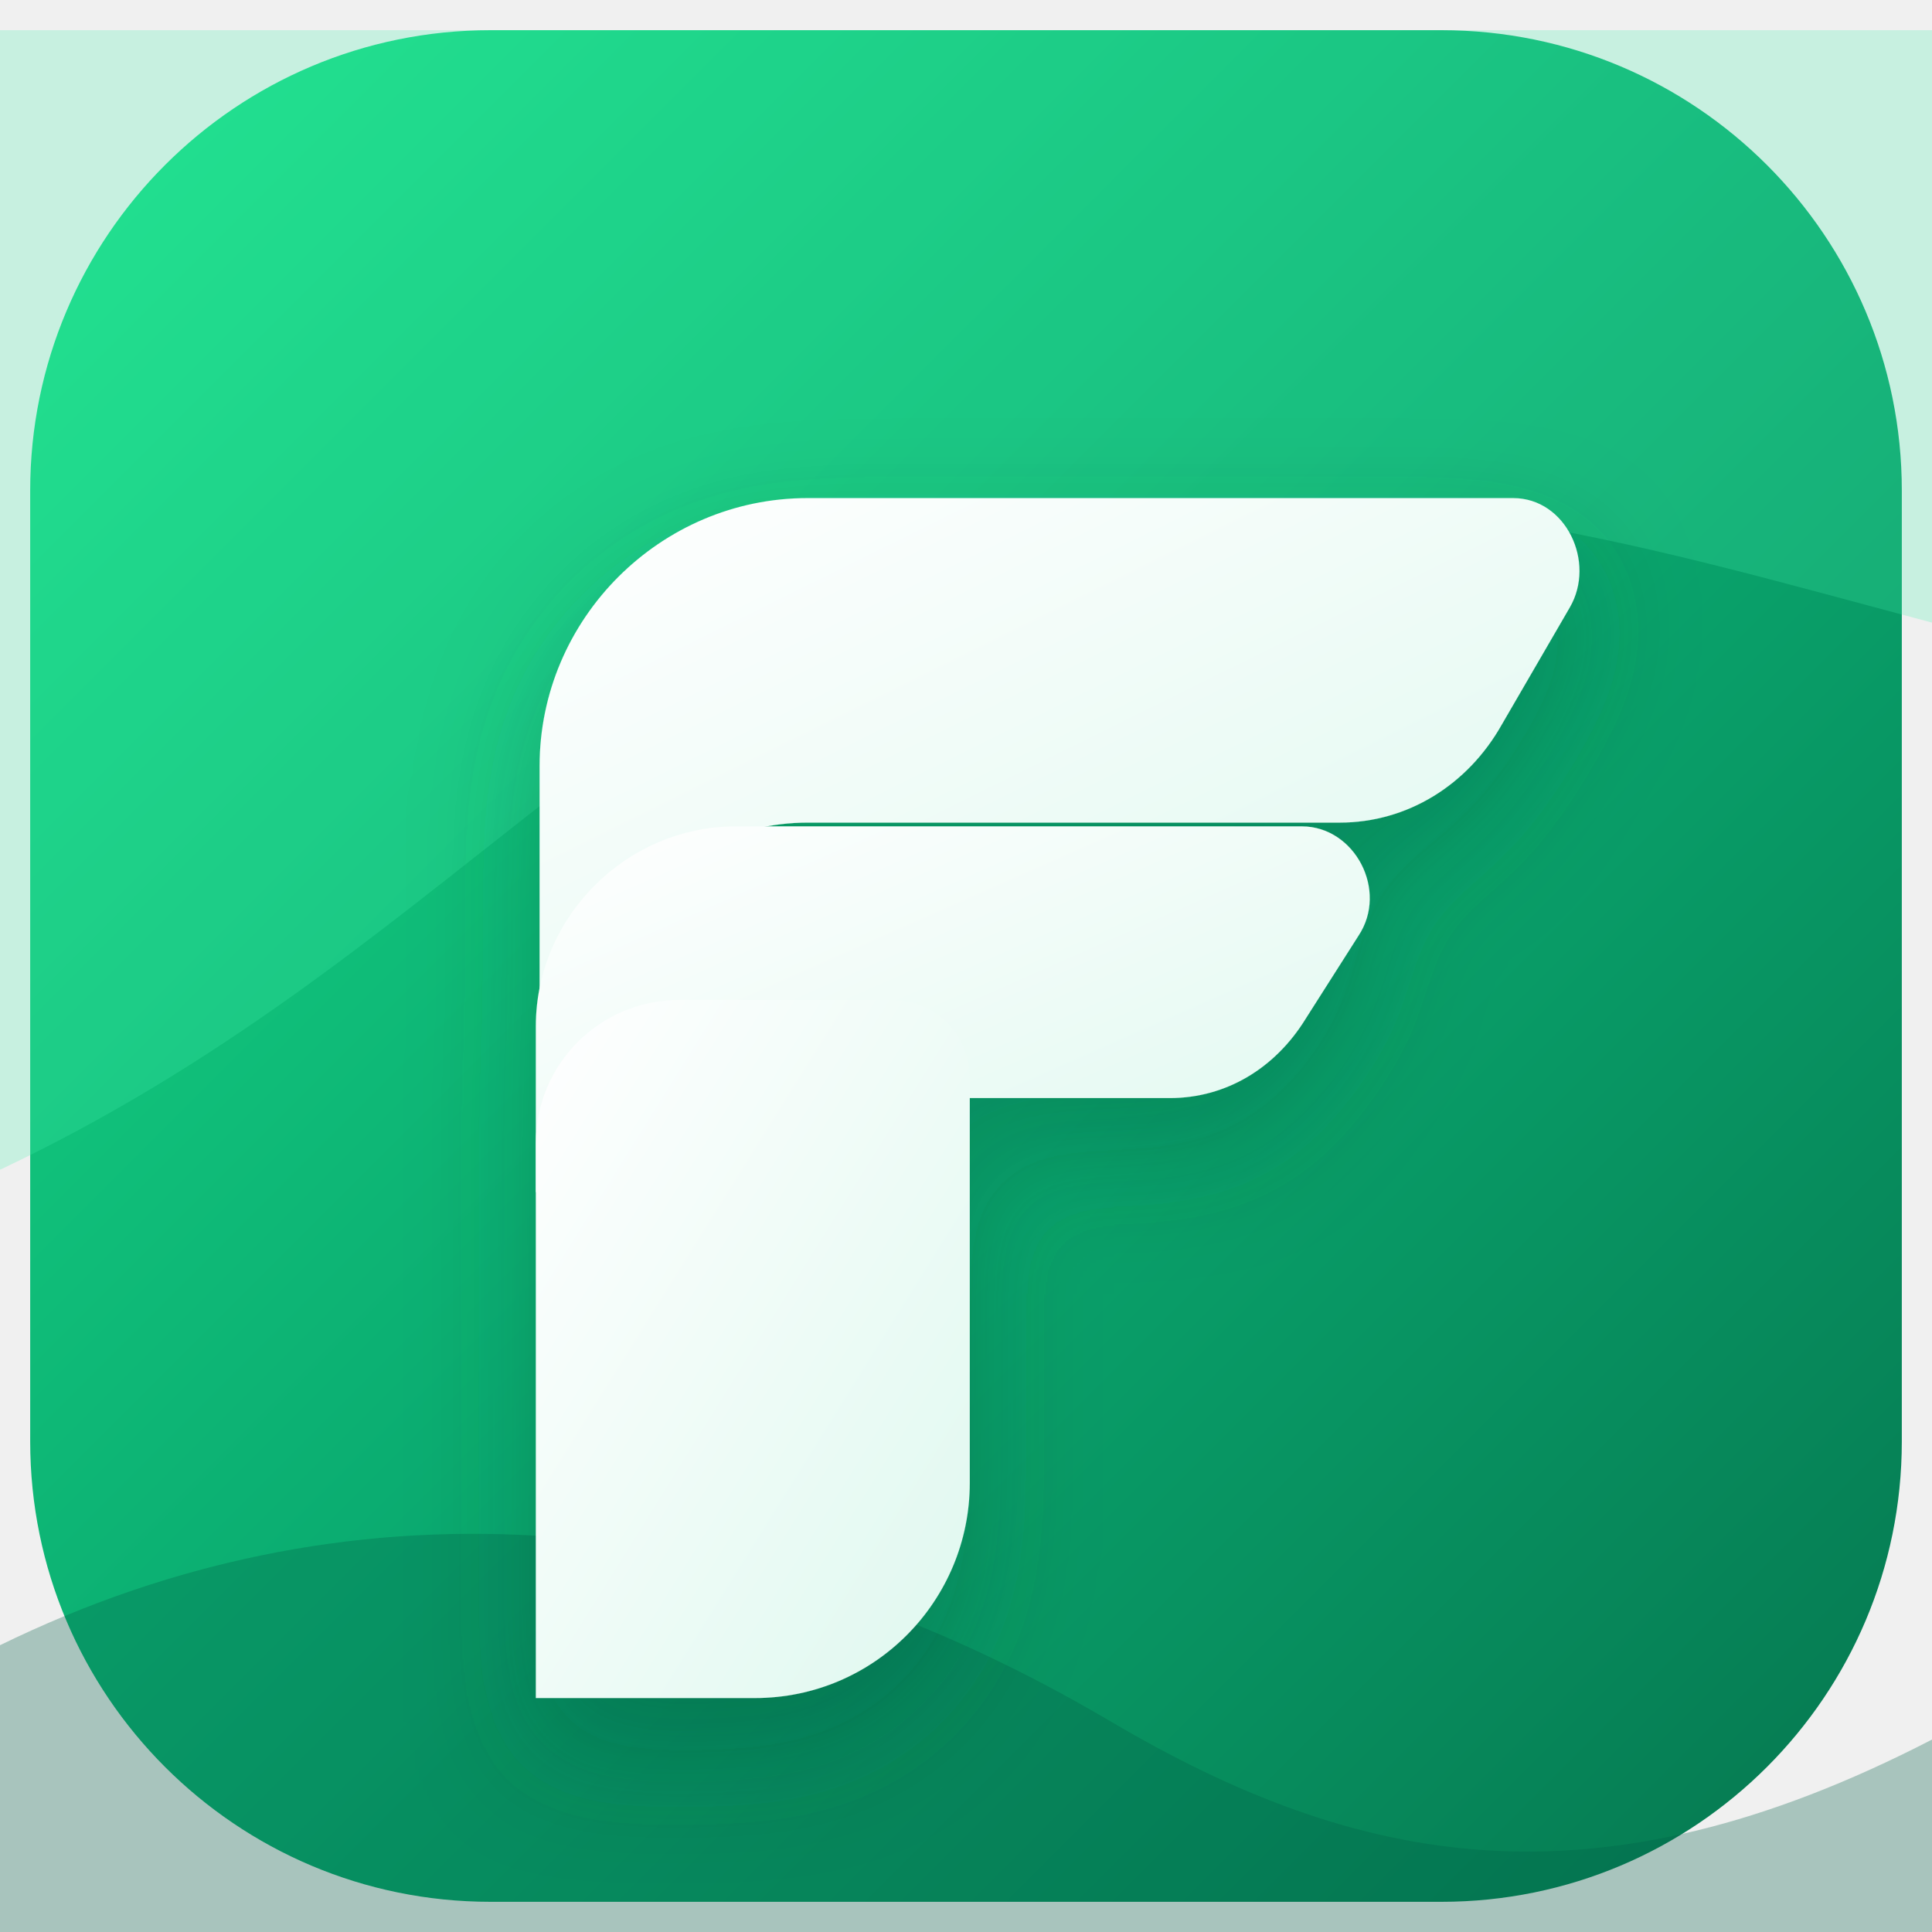
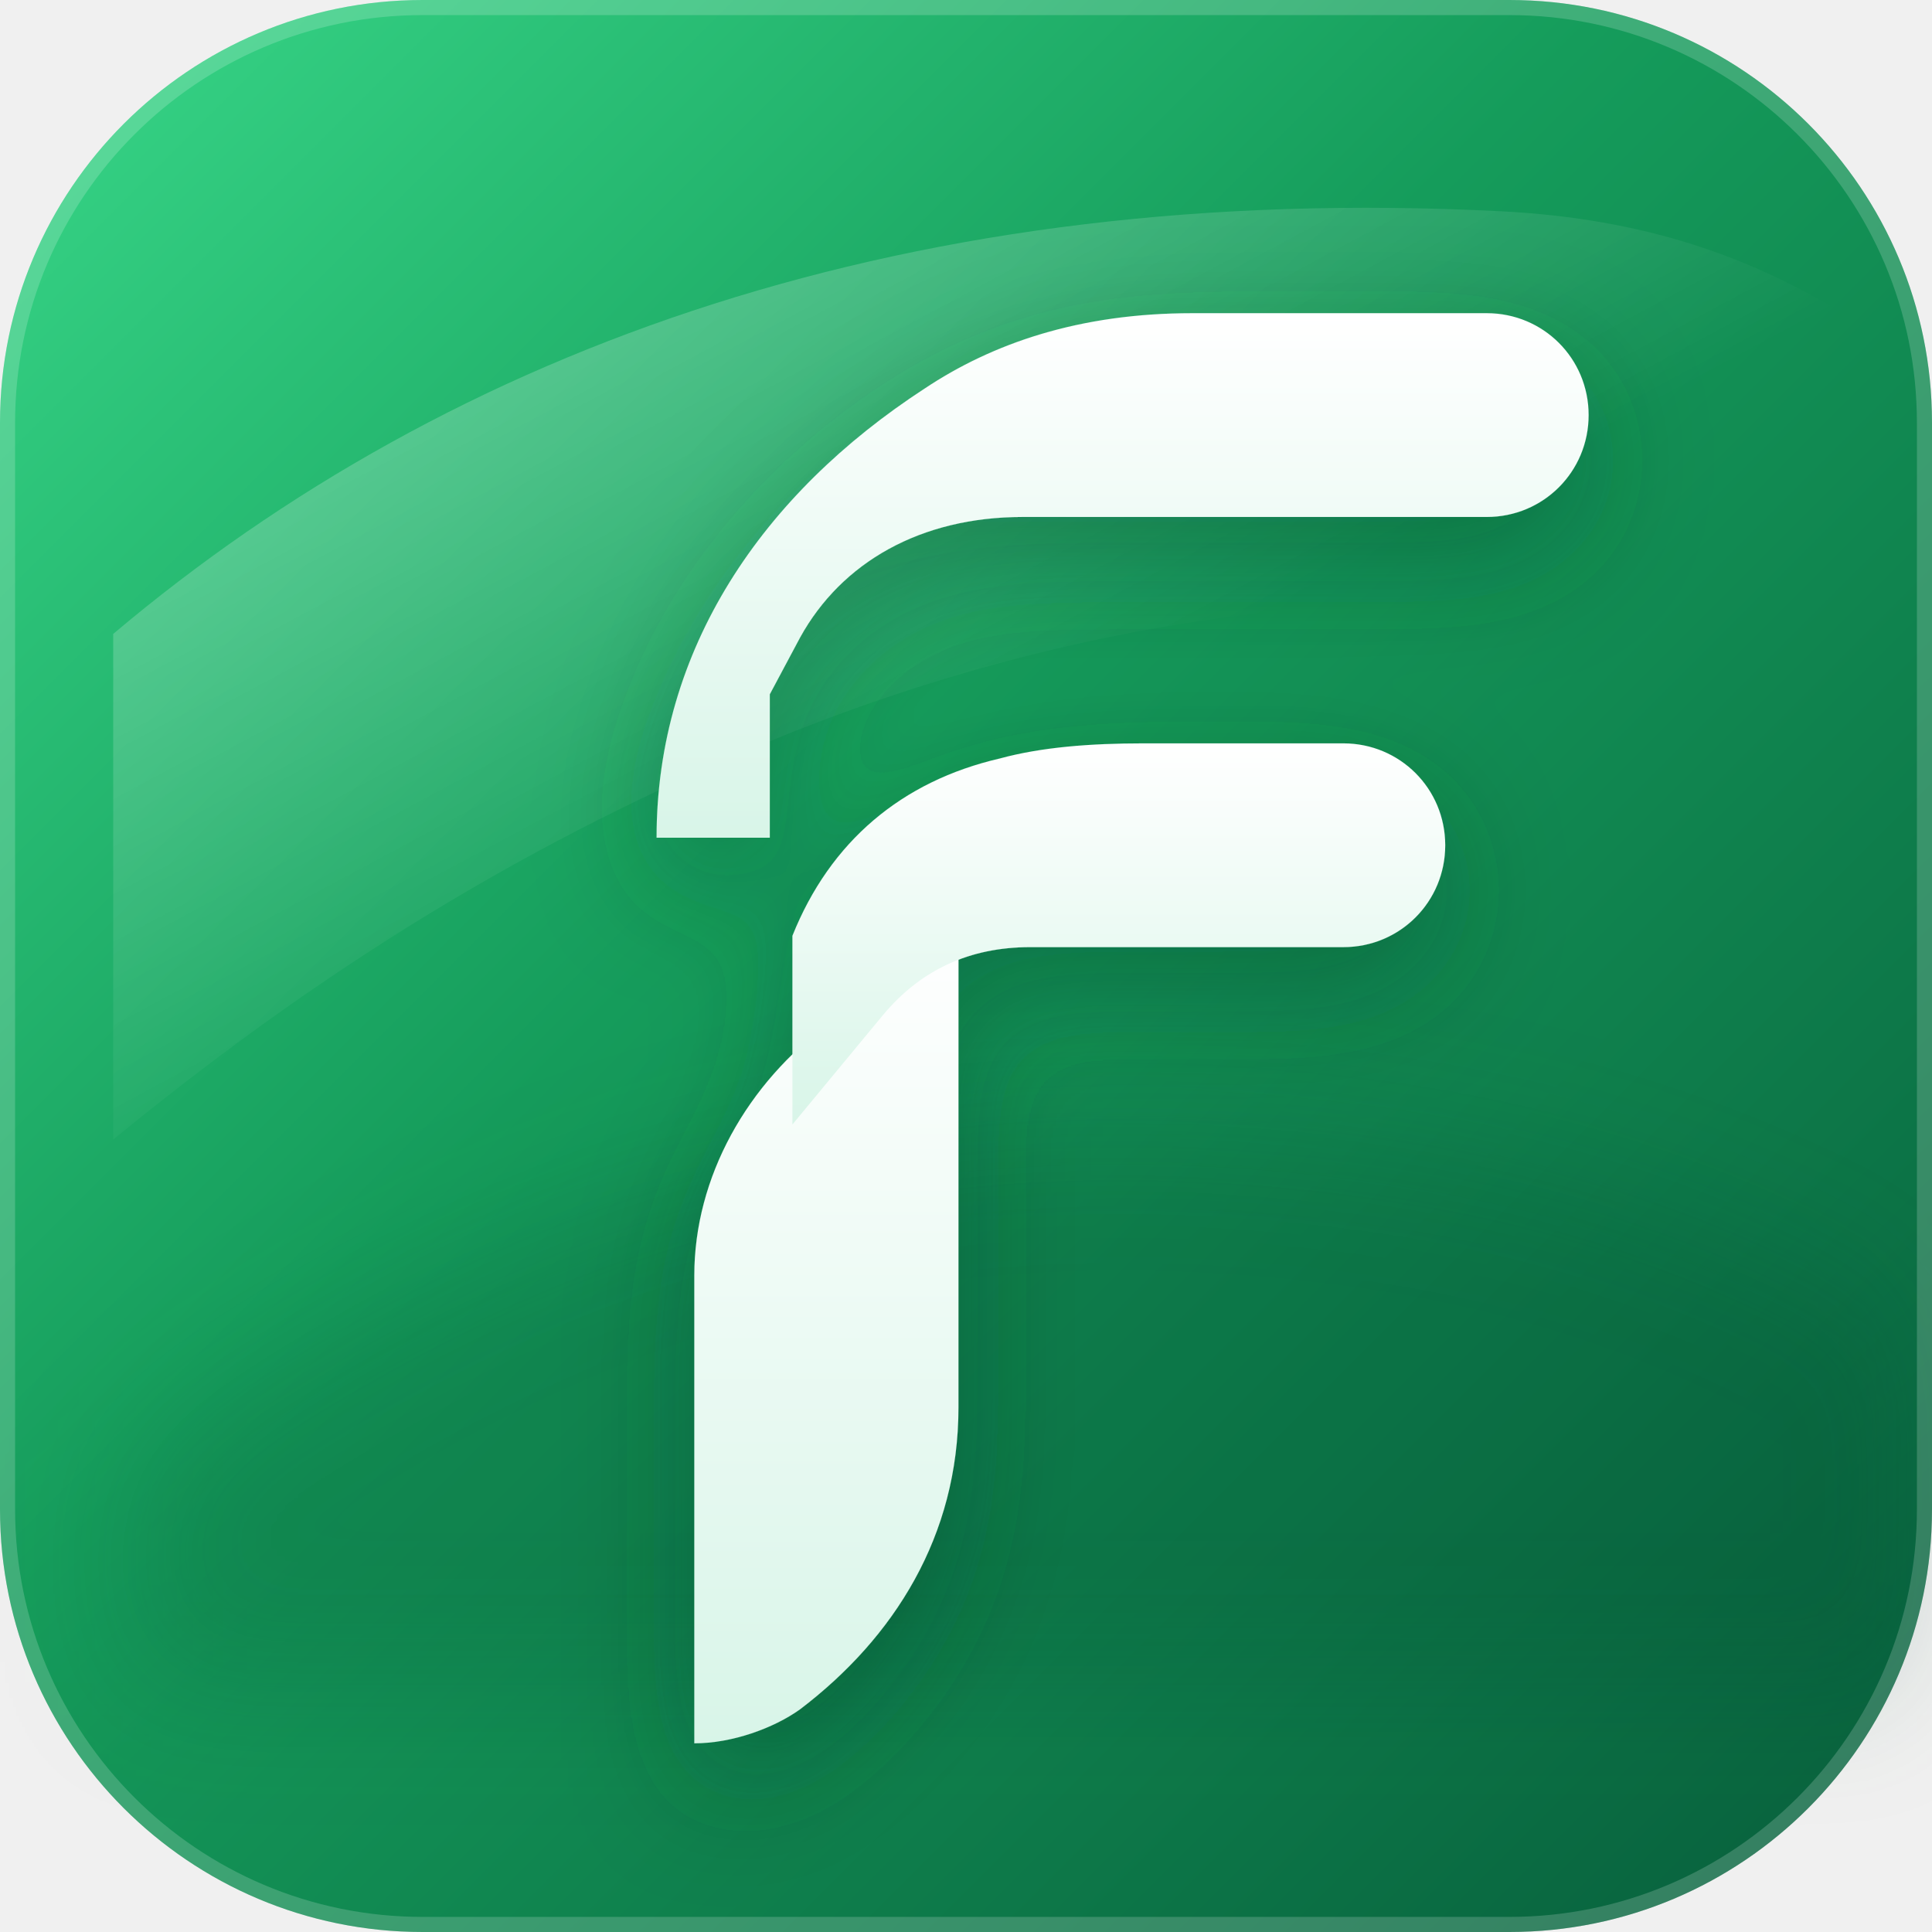
<svg xmlns="http://www.w3.org/2000/svg" viewBox="0 0 512 512" role="img" aria-label="FINANZZI">
  <defs>
-     <linearGradient id="g" x1="0" y1="0" x2="1" y2="1">
-       <stop offset="0" stop-color="#19e18a" />
-       <stop offset="0.52" stop-color="#0aa96f" />
-       <stop offset="1" stop-color="#05764f" />
+     <linearGradient id="bg" x1="0" y1="0" x2="1" y2="1">
+       <stop offset="0" stop-color="#39d889" />
+       <stop offset="0.42" stop-color="#159c5b" />
+       <stop offset="1" stop-color="#075d3b" />
    </linearGradient>
-     <linearGradient id="r" x1="0" y1="0" x2="1" y2="1">
+     <linearGradient id="shine" x1="0" y1="0" x2="1" y2="1">
+       <stop offset="0" stop-color="#fff" stop-opacity=".34" />
+       <stop offset=".55" stop-color="#fff" stop-opacity="0" />
+     </linearGradient>
+     <linearGradient id="mark" x1="0" y1="0" x2="0" y2="1">
      <stop offset="0" stop-color="#ffffff" />
-       <stop offset="1" stop-color="#dff8ef" />
+       <stop offset="1" stop-color="#d8f5e8" />
    </linearGradient>
-     <filter id="s" x="-30%" y="-30%" width="160%" height="160%">
-       <feDropShadow dx="0" dy="14" stdDeviation="16" flood-color="#004936" flood-opacity=".28" />
+     <filter id="shadow" x="-30%" y="-30%" width="160%" height="160%">
+       <feDropShadow dx="0" dy="12" stdDeviation="16" flood-color="#063d28" flood-opacity=".34" />
+     </filter>
+     <filter id="soft" x="-30%" y="-30%" width="160%" height="160%">
+       <feGaussianBlur stdDeviation="18" />
    </filter>
  </defs>
-   <rect x="8" y="8" width="496" height="496" rx="122" fill="url(#g)" />
-   <path d="M0 310C116 255 167 170 272 142c85-22 161 2 240 23V8H0Z" fill="#43f0ac" opacity=".24" />
-   <path d="M0 512v-76c90-44 192-40 294 20 66 39 129 51 218 5v51Z" fill="#005e45" opacity=".3" />
-   <g filter="url(#s)" fill="url(#r)">
-     <path d="M143 203c0-39 32-71 71-71h187c14 0 22 17 15 29l-18 31c-9 16-25 26-43 26H214c-19 0-36 9-49 24l-22 25Z" />
-     <path d="M142 272c0-29 24-53 53-53h150c14 0 23 17 15 29l-14 22c-8 13-21 21-36 21H195c-20 0-38 9-53 25Z" />
-     <path d="M142 303c0-21 17-38 38-38h56c12 0 21 9 21 21v107c0 31-25 57-57 57h-58Z" />
+   <rect width="512" height="512" rx="112" fill="url(#bg)" />
+   <path d="M30 168C120 92 242 48 398 56c38 2 66 12 92 28v90c-88-24-184-18-280 20-62 25-119 58-180 108V168Z" fill="url(#shine)" />
+   <path d="M36 388C132 318 228 286 352 300c65 7 112 25 160 54v92H36v-58Z" fill="#023f29" opacity=".18" filter="url(#soft)" />
+   <g filter="url(#shadow)" fill="url(#mark)">
+     <path d="M184 338c0-26 14-51 36-67l34-24v126c0 34-17 61-42 80-7 5-18 9-28 9v-124Z" />
+     <path d="M174 222c0-50 28-91 71-119 18-12 41-20 71-20h78c15 0 27 12 27 27s-12 27-27 27H271c-27 0-48 12-59 32l-8 15v38Z" />
+     <path d="M210 248c10-25 29-41 55-47 11-3 24-4 38-4h53c15 0 27 12 27 27s-12 27-27 27h-83c-16 0-29 6-39 18l-24 29Z" />
  </g>
+   <rect x="2" y="2" width="508" height="508" rx="110" fill="none" stroke="#ffffff" stroke-opacity=".18" stroke-width="4" />
</svg>
